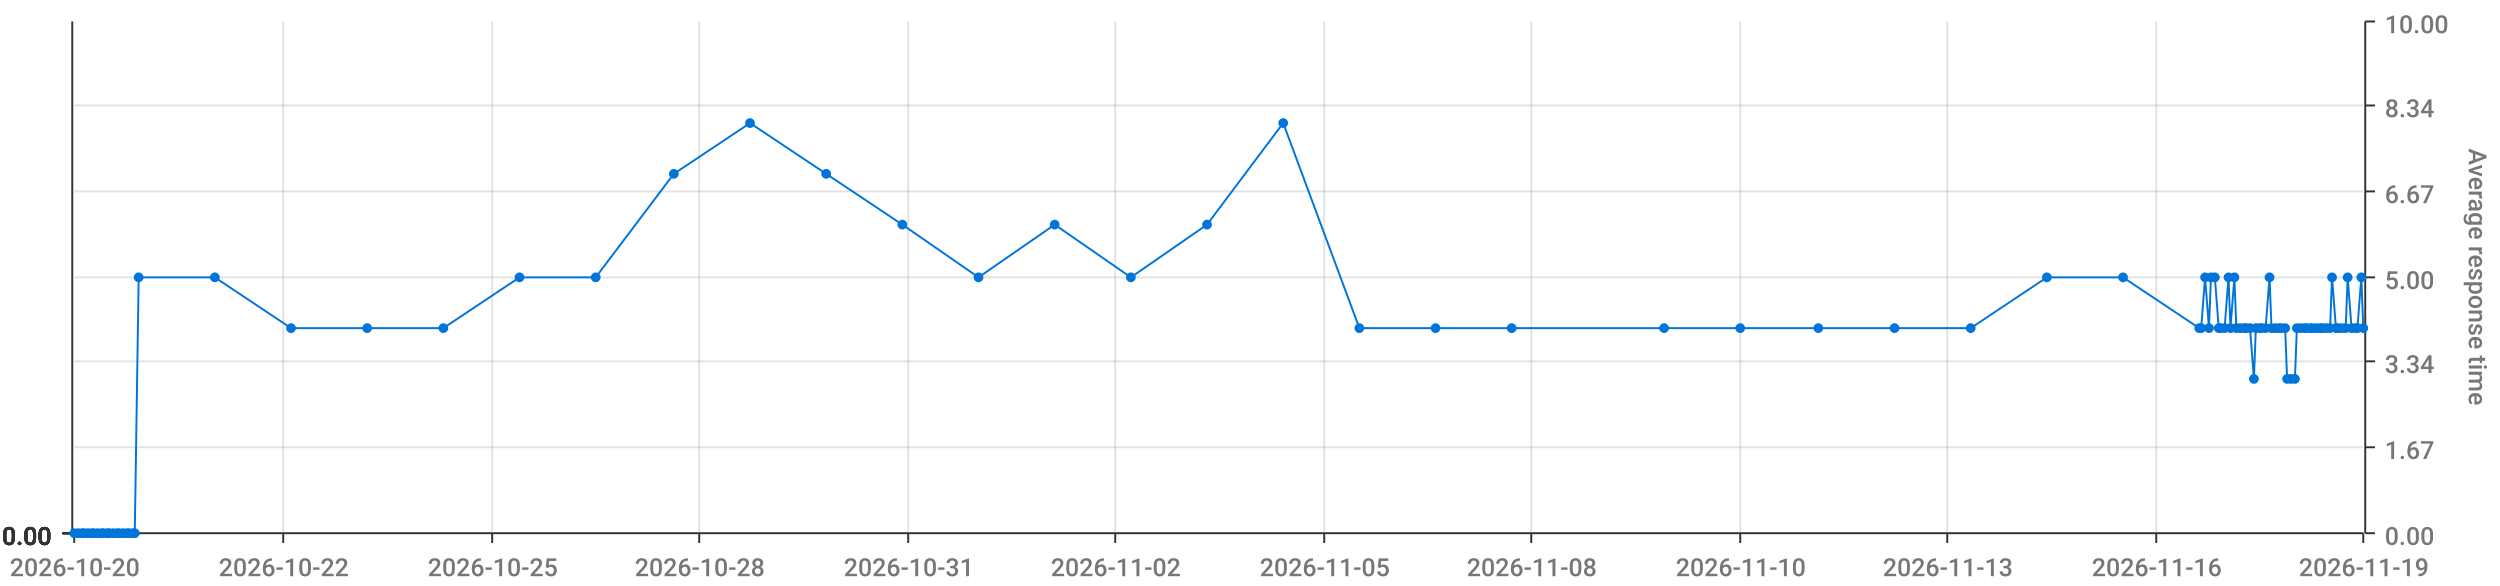
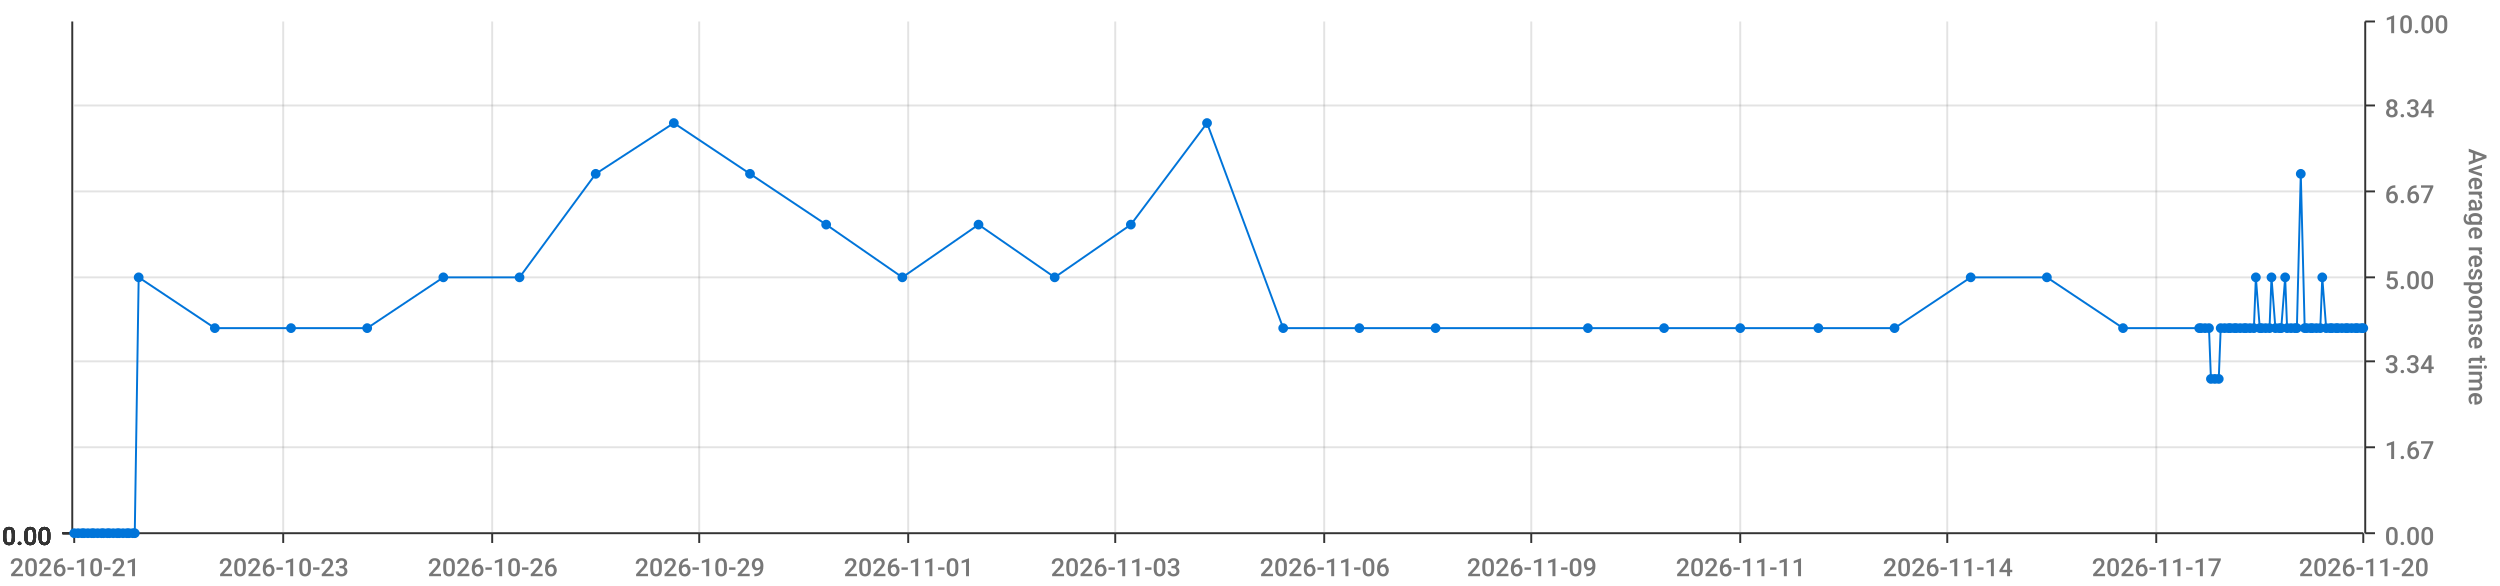
<svg xmlns="http://www.w3.org/2000/svg" viewBox="0 0 1280 300">
  <path d="M 0 0 L 1280 0 L 1280 300 L 0 300 L 0 0" style="stroke-width:0;stroke:rgba(255,255,255,1.0);fill:rgba(255,255,255,0.0)" />
  <path d="M 38 11 L 1210 11 L 1210 273 L 38 273 L 38 11" style="stroke-width:0;stroke:rgba(255,255,255,1.0);fill:rgba(255,255,255,0.0)" />
  <path d="M 38 273 L 1210 273" style="stroke-width:1;stroke:rgba(51,51,51,1.0);fill:rgba(255,255,255,0.0)" />
  <path d="M 38 273 L 38 278" style="stroke-width:1;stroke:rgba(51,51,51,1.0);fill:rgba(255,255,255,0.0)" />
-   <text x="5" y="295" style="stroke-width:0;stroke:none;fill:rgba(119,119,119,1.0);font-size:12.8px;font-family:'Roboto Medium',sans-serif">2026-10-20</text>
+   <text x="5" y="295" style="stroke-width:0;stroke:none;fill:rgba(119,119,119,1.0);font-size:12.8px;font-family:'Roboto Medium',sans-serif">2026-10-21</text>
  <path d="M 145 273 L 145 278" style="stroke-width:1;stroke:rgba(51,51,51,1.0);fill:rgba(255,255,255,0.0)" />
-   <text x="112" y="295" style="stroke-width:0;stroke:none;fill:rgba(119,119,119,1.0);font-size:12.8px;font-family:'Roboto Medium',sans-serif">2026-10-22</text>
+   <text x="112" y="295" style="stroke-width:0;stroke:none;fill:rgba(119,119,119,1.0);font-size:12.8px;font-family:'Roboto Medium',sans-serif">2026-10-23</text>
  <path d="M 252 273 L 252 278" style="stroke-width:1;stroke:rgba(51,51,51,1.0);fill:rgba(255,255,255,0.0)" />
-   <text x="219" y="295" style="stroke-width:0;stroke:none;fill:rgba(119,119,119,1.0);font-size:12.8px;font-family:'Roboto Medium',sans-serif">2026-10-25</text>
+   <text x="219" y="295" style="stroke-width:0;stroke:none;fill:rgba(119,119,119,1.0);font-size:12.8px;font-family:'Roboto Medium',sans-serif">2026-10-26</text>
  <path d="M 358 273 L 358 278" style="stroke-width:1;stroke:rgba(51,51,51,1.0);fill:rgba(255,255,255,0.0)" />
-   <text x="325" y="295" style="stroke-width:0;stroke:none;fill:rgba(119,119,119,1.0);font-size:12.8px;font-family:'Roboto Medium',sans-serif">2026-10-28</text>
+   <text x="325" y="295" style="stroke-width:0;stroke:none;fill:rgba(119,119,119,1.0);font-size:12.8px;font-family:'Roboto Medium',sans-serif">2026-10-29</text>
  <path d="M 465 273 L 465 278" style="stroke-width:1;stroke:rgba(51,51,51,1.0);fill:rgba(255,255,255,0.0)" />
-   <text x="432" y="295" style="stroke-width:0;stroke:none;fill:rgba(119,119,119,1.0);font-size:12.8px;font-family:'Roboto Medium',sans-serif">2026-10-31</text>
+   <text x="432" y="295" style="stroke-width:0;stroke:none;fill:rgba(119,119,119,1.0);font-size:12.8px;font-family:'Roboto Medium',sans-serif">2026-11-01</text>
  <path d="M 571 273 L 571 278" style="stroke-width:1;stroke:rgba(51,51,51,1.0);fill:rgba(255,255,255,0.0)" />
-   <text x="538" y="295" style="stroke-width:0;stroke:none;fill:rgba(119,119,119,1.0);font-size:12.8px;font-family:'Roboto Medium',sans-serif">2026-11-02</text>
+   <text x="538" y="295" style="stroke-width:0;stroke:none;fill:rgba(119,119,119,1.0);font-size:12.8px;font-family:'Roboto Medium',sans-serif">2026-11-03</text>
  <path d="M 678 273 L 678 278" style="stroke-width:1;stroke:rgba(51,51,51,1.0);fill:rgba(255,255,255,0.0)" />
-   <text x="645" y="295" style="stroke-width:0;stroke:none;fill:rgba(119,119,119,1.0);font-size:12.8px;font-family:'Roboto Medium',sans-serif">2026-11-05</text>
+   <text x="645" y="295" style="stroke-width:0;stroke:none;fill:rgba(119,119,119,1.0);font-size:12.8px;font-family:'Roboto Medium',sans-serif">2026-11-06</text>
  <path d="M 784 273 L 784 278" style="stroke-width:1;stroke:rgba(51,51,51,1.0);fill:rgba(255,255,255,0.0)" />
-   <text x="751" y="295" style="stroke-width:0;stroke:none;fill:rgba(119,119,119,1.0);font-size:12.8px;font-family:'Roboto Medium',sans-serif">2026-11-08</text>
+   <text x="751" y="295" style="stroke-width:0;stroke:none;fill:rgba(119,119,119,1.0);font-size:12.8px;font-family:'Roboto Medium',sans-serif">2026-11-09</text>
  <path d="M 891 273 L 891 278" style="stroke-width:1;stroke:rgba(51,51,51,1.0);fill:rgba(255,255,255,0.0)" />
-   <text x="858" y="295" style="stroke-width:0;stroke:none;fill:rgba(119,119,119,1.0);font-size:12.8px;font-family:'Roboto Medium',sans-serif">2026-11-10</text>
+   <text x="858" y="295" style="stroke-width:0;stroke:none;fill:rgba(119,119,119,1.0);font-size:12.8px;font-family:'Roboto Medium',sans-serif">2026-11-11</text>
  <path d="M 997 273 L 997 278" style="stroke-width:1;stroke:rgba(51,51,51,1.0);fill:rgba(255,255,255,0.0)" />
-   <text x="964" y="295" style="stroke-width:0;stroke:none;fill:rgba(119,119,119,1.0);font-size:12.8px;font-family:'Roboto Medium',sans-serif">2026-11-13</text>
+   <text x="964" y="295" style="stroke-width:0;stroke:none;fill:rgba(119,119,119,1.0);font-size:12.8px;font-family:'Roboto Medium',sans-serif">2026-11-14</text>
  <path d="M 1104 273 L 1104 278" style="stroke-width:1;stroke:rgba(51,51,51,1.0);fill:rgba(255,255,255,0.0)" />
-   <text x="1071" y="295" style="stroke-width:0;stroke:none;fill:rgba(119,119,119,1.0);font-size:12.8px;font-family:'Roboto Medium',sans-serif">2026-11-16</text>
+   <text x="1071" y="295" style="stroke-width:0;stroke:none;fill:rgba(119,119,119,1.0);font-size:12.8px;font-family:'Roboto Medium',sans-serif">2026-11-17</text>
  <path d="M 1210 273 L 1210 278" style="stroke-width:1;stroke:rgba(51,51,51,1.0);fill:rgba(255,255,255,0.0)" />
-   <text x="1177" y="295" style="stroke-width:0;stroke:none;fill:rgba(119,119,119,1.0);font-size:12.8px;font-family:'Roboto Medium',sans-serif">2026-11-19</text>
+   <text x="1177" y="295" style="stroke-width:0;stroke:none;fill:rgba(119,119,119,1.0);font-size:12.8px;font-family:'Roboto Medium',sans-serif">2026-11-20</text>
  <path d="M 145 273 L 145 11" style="stroke-width:1;stroke:rgba(119,119,119,0.2);fill:none" />
  <path d="M 252 273 L 252 11" style="stroke-width:1;stroke:rgba(119,119,119,0.2);fill:none" />
  <path d="M 358 273 L 358 11" style="stroke-width:1;stroke:rgba(119,119,119,0.2);fill:none" />
  <path d="M 465 273 L 465 11" style="stroke-width:1;stroke:rgba(119,119,119,0.2);fill:none" />
  <path d="M 571 273 L 571 11" style="stroke-width:1;stroke:rgba(119,119,119,0.2);fill:none" />
  <path d="M 678 273 L 678 11" style="stroke-width:1;stroke:rgba(119,119,119,0.2);fill:none" />
  <path d="M 784 273 L 784 11" style="stroke-width:1;stroke:rgba(119,119,119,0.2);fill:none" />
  <path d="M 891 273 L 891 11" style="stroke-width:1;stroke:rgba(119,119,119,0.2);fill:none" />
  <path d="M 997 273 L 997 11" style="stroke-width:1;stroke:rgba(119,119,119,0.2);fill:none" />
  <path d="M 1104 273 L 1104 11" style="stroke-width:1;stroke:rgba(119,119,119,0.2);fill:none" />
  <path d="M 1211 273 L 1211 11" style="stroke-width:1;stroke:rgba(51,51,51,1.0);fill:rgba(255,255,255,0.0)" />
  <path d="M 1211 273 L 1216 273" style="stroke-width:1;stroke:rgba(51,51,51,1.0);fill:rgba(255,255,255,0.0)" />
  <text x="1221" y="279" style="stroke-width:0;stroke:none;fill:rgba(119,119,119,1.0);font-size:12.8px;font-family:'Roboto Medium',sans-serif">0.00</text>
  <path d="M 1211 229 L 1216 229" style="stroke-width:1;stroke:rgba(51,51,51,1.0);fill:rgba(255,255,255,0.0)" />
  <text x="1221" y="235" style="stroke-width:0;stroke:none;fill:rgba(119,119,119,1.0);font-size:12.8px;font-family:'Roboto Medium',sans-serif">1.67</text>
  <path d="M 1211 185 L 1216 185" style="stroke-width:1;stroke:rgba(51,51,51,1.0);fill:rgba(255,255,255,0.0)" />
  <text x="1221" y="191" style="stroke-width:0;stroke:none;fill:rgba(119,119,119,1.0);font-size:12.8px;font-family:'Roboto Medium',sans-serif">3.34</text>
  <path d="M 1211 142 L 1216 142" style="stroke-width:1;stroke:rgba(51,51,51,1.0);fill:rgba(255,255,255,0.0)" />
  <text x="1221" y="148" style="stroke-width:0;stroke:none;fill:rgba(119,119,119,1.0);font-size:12.8px;font-family:'Roboto Medium',sans-serif">5.00</text>
  <path d="M 1211 98 L 1216 98" style="stroke-width:1;stroke:rgba(51,51,51,1.0);fill:rgba(255,255,255,0.0)" />
  <text x="1221" y="104" style="stroke-width:0;stroke:none;fill:rgba(119,119,119,1.0);font-size:12.8px;font-family:'Roboto Medium',sans-serif">6.67</text>
  <path d="M 1211 54 L 1216 54" style="stroke-width:1;stroke:rgba(51,51,51,1.0);fill:rgba(255,255,255,0.0)" />
  <text x="1221" y="60" style="stroke-width:0;stroke:none;fill:rgba(119,119,119,1.0);font-size:12.8px;font-family:'Roboto Medium',sans-serif">8.34</text>
  <path d="M 1211 11 L 1216 11" style="stroke-width:1;stroke:rgba(51,51,51,1.0);fill:rgba(255,255,255,0.0)" />
  <text x="1221" y="17" style="stroke-width:0;stroke:none;fill:rgba(119,119,119,1.0);font-size:12.8px;font-family:'Roboto Medium',sans-serif">10.00</text>
  <text x="1264" y="76" style="stroke-width:0;stroke:none;fill:rgba(119,119,119,1.0);font-size:12.8px;font-family:'Roboto Medium',sans-serif" transform="rotate(90.00,1264,76)">Average response time</text>
  <path d="M 38 273 L 1210 273" style="stroke-width:0;stroke:rgba(255,255,255,0.0);fill:none" />
  <path d="M 38 229 L 1210 229" style="stroke-width:1;stroke:rgba(119,119,119,0.2);fill:none" />
  <path d="M 38 185 L 1210 185" style="stroke-width:1;stroke:rgba(119,119,119,0.2);fill:none" />
  <path d="M 38 142 L 1210 142" style="stroke-width:1;stroke:rgba(119,119,119,0.2);fill:none" />
  <path d="M 38 98 L 1210 98" style="stroke-width:1;stroke:rgba(119,119,119,0.2);fill:none" />
  <path d="M 38 54 L 1210 54" style="stroke-width:1;stroke:rgba(119,119,119,0.2);fill:none" />
  <path d="M 37 273 L 37 11" style="stroke-width:1;stroke:rgba(51,51,51,1.0);fill:rgba(255,255,255,0.0)" />
  <path d="M 37 273 L 32 273" style="stroke-width:1;stroke:rgba(51,51,51,1.0);fill:rgba(255,255,255,0.0)" />
  <text x="1" y="279" style="stroke-width:0;stroke:none;fill:rgba(51,51,51,1.0);font-size:12.8px;font-family:'Roboto Medium',sans-serif">0.00</text>
  <path d="M 37 273 L 32 273" style="stroke-width:1;stroke:rgba(51,51,51,1.0);fill:rgba(255,255,255,0.0)" />
  <text x="1" y="279" style="stroke-width:0;stroke:none;fill:rgba(51,51,51,1.0);font-size:12.8px;font-family:'Roboto Medium',sans-serif">0.00</text>
  <path d="M 37 273 L 32 273" style="stroke-width:1;stroke:rgba(51,51,51,1.0);fill:rgba(255,255,255,0.0)" />
  <text x="1" y="279" style="stroke-width:0;stroke:none;fill:rgba(51,51,51,1.0);font-size:12.8px;font-family:'Roboto Medium',sans-serif">0.00</text>
  <path d="M 37 273 L 32 273" style="stroke-width:1;stroke:rgba(51,51,51,1.0);fill:rgba(255,255,255,0.0)" />
  <text x="1" y="279" style="stroke-width:0;stroke:none;fill:rgba(51,51,51,1.0);font-size:12.8px;font-family:'Roboto Medium',sans-serif">0.00</text>
  <path d="M 37 273 L 32 273" style="stroke-width:1;stroke:rgba(51,51,51,1.0);fill:rgba(255,255,255,0.0)" />
  <text x="1" y="279" style="stroke-width:0;stroke:none;fill:rgba(51,51,51,1.0);font-size:12.8px;font-family:'Roboto Medium',sans-serif">0.00</text>
  <path d="M 37 273 L 32 273" style="stroke-width:1;stroke:rgba(51,51,51,1.0);fill:rgba(255,255,255,0.0)" />
  <text x="1" y="279" style="stroke-width:0;stroke:none;fill:rgba(51,51,51,1.0);font-size:12.8px;font-family:'Roboto Medium',sans-serif">0.00</text>
  <path d="M 37 273 L 32 273" style="stroke-width:1;stroke:rgba(51,51,51,1.0);fill:rgba(255,255,255,0.0)" />
  <text x="1" y="279" style="stroke-width:0;stroke:none;fill:rgba(51,51,51,1.0);font-size:12.8px;font-family:'Roboto Medium',sans-serif">0.00</text>
  <path d="M 38 273 L 1210 273" style="stroke-width:0;stroke:rgba(255,255,255,0.0);fill:none" />
  <path d="M 38 273 L 1210 273" style="stroke-width:0;stroke:rgba(255,255,255,0.0);fill:none" />
  <path d="M 38 273 L 1210 273" style="stroke-width:0;stroke:rgba(255,255,255,0.0);fill:none" />
  <path d="M 38 273 L 1210 273" style="stroke-width:0;stroke:rgba(255,255,255,0.0);fill:none" />
  <path d="M 38 273 L 1210 273" style="stroke-width:0;stroke:rgba(255,255,255,0.0);fill:none" />
  <path d="M 38 273 L 1210 273" style="stroke-width:0;stroke:rgba(255,255,255,0.0);fill:none" />
-   <path d="M 38 273 L 40 273 L 42 273 L 43 273 L 45 273 L 47 273 L 48 273 L 50 273 L 52 273 L 53 273 L 55 273 L 56 273 L 58 273 L 60 273 L 61 273 L 63 273 L 65 273 L 66 273 L 68 273 L 69 273 L 71 142 L 110 142 L 149 168 L 188 168 L 227 168 L 266 142 L 305 142 L 345 89 L 384 63 L 423 89 L 462 115 L 501 142 L 540 115 L 579 142 L 618 115 L 657 63 L 696 168 L 735 168 L 774 168 L 852 168 L 891 168 L 931 168 L 970 168 L 1009 168 L 1048 142 L 1087 142 L 1126 168 L 1127 168 L 1129 142 L 1131 168 L 1132 142 L 1134 142 L 1136 168 L 1137 168 L 1139 168 L 1141 142 L 1142 168 L 1144 142 L 1145 168 L 1147 168 L 1149 168 L 1150 168 L 1152 168 L 1154 194 L 1155 168 L 1157 168 L 1158 168 L 1160 168 L 1162 142 L 1163 168 L 1165 168 L 1167 168 L 1168 168 L 1170 168 L 1171 194 L 1173 194 L 1175 194 L 1176 168 L 1178 168 L 1180 168 L 1181 168 L 1183 168 L 1184 168 L 1186 168 L 1188 168 L 1189 168 L 1191 168 L 1193 168 L 1194 142 L 1196 168 L 1197 168 L 1199 168 L 1201 168 L 1202 142 L 1204 168 L 1206 168 L 1207 168 L 1209 142 L 1210 168" style="stroke-width:1;stroke:rgba(0,116,217,1.0);fill:rgba(255,255,255,0.0)" />
+   <path d="M 38 273 L 40 273 L 42 273 L 43 273 L 45 273 L 47 273 L 48 273 L 50 273 L 52 273 L 53 273 L 55 273 L 56 273 L 58 273 L 60 273 L 61 273 L 63 273 L 65 273 L 66 273 L 68 273 L 69 273 L 71 142 L 110 168 L 149 168 L 188 168 L 227 142 L 266 142 L 305 89 L 345 63 L 384 89 L 423 115 L 462 142 L 501 115 L 540 142 L 579 115 L 618 63 L 657 168 L 696 168 L 735 168 L 813 168 L 852 168 L 891 168 L 931 168 L 970 168 L 1009 142 L 1048 142 L 1087 168 L 1126 168 L 1127 168 L 1129 168 L 1131 168 L 1132 194 L 1134 194 L 1136 194 L 1137 168 L 1139 168 L 1141 168 L 1142 168 L 1144 168 L 1145 168 L 1147 168 L 1149 168 L 1150 168 L 1152 168 L 1154 168 L 1155 142 L 1157 168 L 1158 168 L 1160 168 L 1162 168 L 1163 142 L 1165 168 L 1167 168 L 1168 168 L 1170 142 L 1171 168 L 1173 168 L 1175 168 L 1176 168 L 1178 89 L 1180 168 L 1181 168 L 1183 168 L 1184 168 L 1186 168 L 1188 168 L 1189 142 L 1191 168 L 1193 168 L 1194 168 L 1196 168 L 1197 168 L 1199 168 L 1201 168 L 1202 168 L 1204 168 L 1206 168 L 1207 168 L 1209 168 L 1210 168" style="stroke-width:1;stroke:rgba(0,116,217,1.0);fill:rgba(255,255,255,0.0)" />
  <circle cx="38" cy="273" r="2" style="stroke-width:1;stroke:rgba(0,116,217,1.0);fill:rgba(0,116,217,1.0)" />
  <path d="" style="stroke-width:1;stroke:rgba(0,116,217,1.0);fill:rgba(0,116,217,1.0)" />
  <circle cx="40" cy="273" r="2" style="stroke-width:1;stroke:rgba(0,116,217,1.0);fill:rgba(0,116,217,1.0)" />
  <path d="" style="stroke-width:1;stroke:rgba(0,116,217,1.0);fill:rgba(0,116,217,1.0)" />
  <circle cx="42" cy="273" r="2" style="stroke-width:1;stroke:rgba(0,116,217,1.0);fill:rgba(0,116,217,1.0)" />
  <path d="" style="stroke-width:1;stroke:rgba(0,116,217,1.0);fill:rgba(0,116,217,1.0)" />
  <circle cx="43" cy="273" r="2" style="stroke-width:1;stroke:rgba(0,116,217,1.0);fill:rgba(0,116,217,1.0)" />
  <path d="" style="stroke-width:1;stroke:rgba(0,116,217,1.0);fill:rgba(0,116,217,1.0)" />
  <circle cx="45" cy="273" r="2" style="stroke-width:1;stroke:rgba(0,116,217,1.0);fill:rgba(0,116,217,1.0)" />
  <path d="" style="stroke-width:1;stroke:rgba(0,116,217,1.0);fill:rgba(0,116,217,1.0)" />
  <circle cx="47" cy="273" r="2" style="stroke-width:1;stroke:rgba(0,116,217,1.0);fill:rgba(0,116,217,1.0)" />
  <path d="" style="stroke-width:1;stroke:rgba(0,116,217,1.0);fill:rgba(0,116,217,1.0)" />
  <circle cx="48" cy="273" r="2" style="stroke-width:1;stroke:rgba(0,116,217,1.0);fill:rgba(0,116,217,1.0)" />
  <path d="" style="stroke-width:1;stroke:rgba(0,116,217,1.0);fill:rgba(0,116,217,1.0)" />
  <circle cx="50" cy="273" r="2" style="stroke-width:1;stroke:rgba(0,116,217,1.0);fill:rgba(0,116,217,1.0)" />
  <path d="" style="stroke-width:1;stroke:rgba(0,116,217,1.0);fill:rgba(0,116,217,1.0)" />
  <circle cx="52" cy="273" r="2" style="stroke-width:1;stroke:rgba(0,116,217,1.0);fill:rgba(0,116,217,1.0)" />
  <path d="" style="stroke-width:1;stroke:rgba(0,116,217,1.0);fill:rgba(0,116,217,1.0)" />
  <circle cx="53" cy="273" r="2" style="stroke-width:1;stroke:rgba(0,116,217,1.0);fill:rgba(0,116,217,1.0)" />
  <path d="" style="stroke-width:1;stroke:rgba(0,116,217,1.0);fill:rgba(0,116,217,1.0)" />
  <circle cx="55" cy="273" r="2" style="stroke-width:1;stroke:rgba(0,116,217,1.0);fill:rgba(0,116,217,1.0)" />
  <path d="" style="stroke-width:1;stroke:rgba(0,116,217,1.0);fill:rgba(0,116,217,1.0)" />
  <circle cx="56" cy="273" r="2" style="stroke-width:1;stroke:rgba(0,116,217,1.0);fill:rgba(0,116,217,1.0)" />
  <path d="" style="stroke-width:1;stroke:rgba(0,116,217,1.0);fill:rgba(0,116,217,1.0)" />
  <circle cx="58" cy="273" r="2" style="stroke-width:1;stroke:rgba(0,116,217,1.0);fill:rgba(0,116,217,1.0)" />
  <path d="" style="stroke-width:1;stroke:rgba(0,116,217,1.0);fill:rgba(0,116,217,1.0)" />
  <circle cx="60" cy="273" r="2" style="stroke-width:1;stroke:rgba(0,116,217,1.0);fill:rgba(0,116,217,1.0)" />
  <path d="" style="stroke-width:1;stroke:rgba(0,116,217,1.0);fill:rgba(0,116,217,1.0)" />
  <circle cx="61" cy="273" r="2" style="stroke-width:1;stroke:rgba(0,116,217,1.0);fill:rgba(0,116,217,1.0)" />
  <path d="" style="stroke-width:1;stroke:rgba(0,116,217,1.0);fill:rgba(0,116,217,1.0)" />
  <circle cx="63" cy="273" r="2" style="stroke-width:1;stroke:rgba(0,116,217,1.0);fill:rgba(0,116,217,1.0)" />
  <path d="" style="stroke-width:1;stroke:rgba(0,116,217,1.0);fill:rgba(0,116,217,1.0)" />
  <circle cx="65" cy="273" r="2" style="stroke-width:1;stroke:rgba(0,116,217,1.0);fill:rgba(0,116,217,1.0)" />
  <path d="" style="stroke-width:1;stroke:rgba(0,116,217,1.0);fill:rgba(0,116,217,1.0)" />
  <circle cx="66" cy="273" r="2" style="stroke-width:1;stroke:rgba(0,116,217,1.0);fill:rgba(0,116,217,1.0)" />
  <path d="" style="stroke-width:1;stroke:rgba(0,116,217,1.0);fill:rgba(0,116,217,1.0)" />
  <circle cx="68" cy="273" r="2" style="stroke-width:1;stroke:rgba(0,116,217,1.0);fill:rgba(0,116,217,1.0)" />
  <path d="" style="stroke-width:1;stroke:rgba(0,116,217,1.0);fill:rgba(0,116,217,1.0)" />
  <circle cx="69" cy="273" r="2" style="stroke-width:1;stroke:rgba(0,116,217,1.0);fill:rgba(0,116,217,1.0)" />
  <path d="" style="stroke-width:1;stroke:rgba(0,116,217,1.0);fill:rgba(0,116,217,1.0)" />
  <circle cx="71" cy="142" r="2" style="stroke-width:1;stroke:rgba(0,116,217,1.0);fill:rgba(0,116,217,1.0)" />
  <path d="" style="stroke-width:1;stroke:rgba(0,116,217,1.0);fill:rgba(0,116,217,1.0)" />
-   <circle cx="110" cy="142" r="2" style="stroke-width:1;stroke:rgba(0,116,217,1.0);fill:rgba(0,116,217,1.0)" />
+   <circle cx="110" cy="168" r="2" style="stroke-width:1;stroke:rgba(0,116,217,1.0);fill:rgba(0,116,217,1.0)" />
  <path d="" style="stroke-width:1;stroke:rgba(0,116,217,1.0);fill:rgba(0,116,217,1.0)" />
  <circle cx="149" cy="168" r="2" style="stroke-width:1;stroke:rgba(0,116,217,1.0);fill:rgba(0,116,217,1.0)" />
  <path d="" style="stroke-width:1;stroke:rgba(0,116,217,1.0);fill:rgba(0,116,217,1.0)" />
  <circle cx="188" cy="168" r="2" style="stroke-width:1;stroke:rgba(0,116,217,1.0);fill:rgba(0,116,217,1.0)" />
  <path d="" style="stroke-width:1;stroke:rgba(0,116,217,1.0);fill:rgba(0,116,217,1.0)" />
-   <circle cx="227" cy="168" r="2" style="stroke-width:1;stroke:rgba(0,116,217,1.0);fill:rgba(0,116,217,1.0)" />
+   <circle cx="227" cy="142" r="2" style="stroke-width:1;stroke:rgba(0,116,217,1.0);fill:rgba(0,116,217,1.0)" />
  <path d="" style="stroke-width:1;stroke:rgba(0,116,217,1.0);fill:rgba(0,116,217,1.0)" />
  <circle cx="266" cy="142" r="2" style="stroke-width:1;stroke:rgba(0,116,217,1.0);fill:rgba(0,116,217,1.0)" />
  <path d="" style="stroke-width:1;stroke:rgba(0,116,217,1.0);fill:rgba(0,116,217,1.0)" />
-   <circle cx="305" cy="142" r="2" style="stroke-width:1;stroke:rgba(0,116,217,1.0);fill:rgba(0,116,217,1.0)" />
-   <path d="" style="stroke-width:1;stroke:rgba(0,116,217,1.0);fill:rgba(0,116,217,1.0)" />
-   <circle cx="345" cy="89" r="2" style="stroke-width:1;stroke:rgba(0,116,217,1.0);fill:rgba(0,116,217,1.0)" />
-   <path d="" style="stroke-width:1;stroke:rgba(0,116,217,1.0);fill:rgba(0,116,217,1.0)" />
-   <circle cx="384" cy="63" r="2" style="stroke-width:1;stroke:rgba(0,116,217,1.0);fill:rgba(0,116,217,1.0)" />
-   <path d="" style="stroke-width:1;stroke:rgba(0,116,217,1.0);fill:rgba(0,116,217,1.0)" />
-   <circle cx="423" cy="89" r="2" style="stroke-width:1;stroke:rgba(0,116,217,1.0);fill:rgba(0,116,217,1.0)" />
-   <path d="" style="stroke-width:1;stroke:rgba(0,116,217,1.0);fill:rgba(0,116,217,1.0)" />
-   <circle cx="462" cy="115" r="2" style="stroke-width:1;stroke:rgba(0,116,217,1.0);fill:rgba(0,116,217,1.0)" />
-   <path d="" style="stroke-width:1;stroke:rgba(0,116,217,1.0);fill:rgba(0,116,217,1.0)" />
-   <circle cx="501" cy="142" r="2" style="stroke-width:1;stroke:rgba(0,116,217,1.0);fill:rgba(0,116,217,1.0)" />
-   <path d="" style="stroke-width:1;stroke:rgba(0,116,217,1.0);fill:rgba(0,116,217,1.0)" />
-   <circle cx="540" cy="115" r="2" style="stroke-width:1;stroke:rgba(0,116,217,1.0);fill:rgba(0,116,217,1.0)" />
-   <path d="" style="stroke-width:1;stroke:rgba(0,116,217,1.0);fill:rgba(0,116,217,1.0)" />
-   <circle cx="579" cy="142" r="2" style="stroke-width:1;stroke:rgba(0,116,217,1.0);fill:rgba(0,116,217,1.0)" />
-   <path d="" style="stroke-width:1;stroke:rgba(0,116,217,1.0);fill:rgba(0,116,217,1.0)" />
-   <circle cx="618" cy="115" r="2" style="stroke-width:1;stroke:rgba(0,116,217,1.0);fill:rgba(0,116,217,1.0)" />
-   <path d="" style="stroke-width:1;stroke:rgba(0,116,217,1.0);fill:rgba(0,116,217,1.0)" />
-   <circle cx="657" cy="63" r="2" style="stroke-width:1;stroke:rgba(0,116,217,1.0);fill:rgba(0,116,217,1.0)" />
+   <circle cx="305" cy="89" r="2" style="stroke-width:1;stroke:rgba(0,116,217,1.0);fill:rgba(0,116,217,1.0)" />
+   <path d="" style="stroke-width:1;stroke:rgba(0,116,217,1.0);fill:rgba(0,116,217,1.0)" />
+   <circle cx="345" cy="63" r="2" style="stroke-width:1;stroke:rgba(0,116,217,1.0);fill:rgba(0,116,217,1.0)" />
+   <path d="" style="stroke-width:1;stroke:rgba(0,116,217,1.0);fill:rgba(0,116,217,1.0)" />
+   <circle cx="384" cy="89" r="2" style="stroke-width:1;stroke:rgba(0,116,217,1.0);fill:rgba(0,116,217,1.0)" />
+   <path d="" style="stroke-width:1;stroke:rgba(0,116,217,1.0);fill:rgba(0,116,217,1.0)" />
+   <circle cx="423" cy="115" r="2" style="stroke-width:1;stroke:rgba(0,116,217,1.0);fill:rgba(0,116,217,1.0)" />
+   <path d="" style="stroke-width:1;stroke:rgba(0,116,217,1.0);fill:rgba(0,116,217,1.0)" />
+   <circle cx="462" cy="142" r="2" style="stroke-width:1;stroke:rgba(0,116,217,1.0);fill:rgba(0,116,217,1.0)" />
+   <path d="" style="stroke-width:1;stroke:rgba(0,116,217,1.0);fill:rgba(0,116,217,1.0)" />
+   <circle cx="501" cy="115" r="2" style="stroke-width:1;stroke:rgba(0,116,217,1.0);fill:rgba(0,116,217,1.0)" />
+   <path d="" style="stroke-width:1;stroke:rgba(0,116,217,1.0);fill:rgba(0,116,217,1.0)" />
+   <circle cx="540" cy="142" r="2" style="stroke-width:1;stroke:rgba(0,116,217,1.0);fill:rgba(0,116,217,1.0)" />
+   <path d="" style="stroke-width:1;stroke:rgba(0,116,217,1.0);fill:rgba(0,116,217,1.0)" />
+   <circle cx="579" cy="115" r="2" style="stroke-width:1;stroke:rgba(0,116,217,1.0);fill:rgba(0,116,217,1.0)" />
+   <path d="" style="stroke-width:1;stroke:rgba(0,116,217,1.0);fill:rgba(0,116,217,1.0)" />
+   <circle cx="618" cy="63" r="2" style="stroke-width:1;stroke:rgba(0,116,217,1.0);fill:rgba(0,116,217,1.0)" />
+   <path d="" style="stroke-width:1;stroke:rgba(0,116,217,1.0);fill:rgba(0,116,217,1.0)" />
+   <circle cx="657" cy="168" r="2" style="stroke-width:1;stroke:rgba(0,116,217,1.0);fill:rgba(0,116,217,1.0)" />
  <path d="" style="stroke-width:1;stroke:rgba(0,116,217,1.0);fill:rgba(0,116,217,1.0)" />
  <circle cx="696" cy="168" r="2" style="stroke-width:1;stroke:rgba(0,116,217,1.0);fill:rgba(0,116,217,1.0)" />
  <path d="" style="stroke-width:1;stroke:rgba(0,116,217,1.0);fill:rgba(0,116,217,1.0)" />
  <circle cx="735" cy="168" r="2" style="stroke-width:1;stroke:rgba(0,116,217,1.0);fill:rgba(0,116,217,1.0)" />
  <path d="" style="stroke-width:1;stroke:rgba(0,116,217,1.0);fill:rgba(0,116,217,1.0)" />
-   <circle cx="774" cy="168" r="2" style="stroke-width:1;stroke:rgba(0,116,217,1.0);fill:rgba(0,116,217,1.0)" />
+   <circle cx="813" cy="168" r="2" style="stroke-width:1;stroke:rgba(0,116,217,1.0);fill:rgba(0,116,217,1.0)" />
  <path d="" style="stroke-width:1;stroke:rgba(0,116,217,1.0);fill:rgba(0,116,217,1.0)" />
  <circle cx="852" cy="168" r="2" style="stroke-width:1;stroke:rgba(0,116,217,1.0);fill:rgba(0,116,217,1.0)" />
  <path d="" style="stroke-width:1;stroke:rgba(0,116,217,1.0);fill:rgba(0,116,217,1.0)" />
  <circle cx="891" cy="168" r="2" style="stroke-width:1;stroke:rgba(0,116,217,1.0);fill:rgba(0,116,217,1.0)" />
  <path d="" style="stroke-width:1;stroke:rgba(0,116,217,1.0);fill:rgba(0,116,217,1.0)" />
  <circle cx="931" cy="168" r="2" style="stroke-width:1;stroke:rgba(0,116,217,1.0);fill:rgba(0,116,217,1.0)" />
  <path d="" style="stroke-width:1;stroke:rgba(0,116,217,1.0);fill:rgba(0,116,217,1.0)" />
  <circle cx="970" cy="168" r="2" style="stroke-width:1;stroke:rgba(0,116,217,1.0);fill:rgba(0,116,217,1.0)" />
  <path d="" style="stroke-width:1;stroke:rgba(0,116,217,1.0);fill:rgba(0,116,217,1.0)" />
-   <circle cx="1009" cy="168" r="2" style="stroke-width:1;stroke:rgba(0,116,217,1.0);fill:rgba(0,116,217,1.0)" />
+   <circle cx="1009" cy="142" r="2" style="stroke-width:1;stroke:rgba(0,116,217,1.0);fill:rgba(0,116,217,1.0)" />
  <path d="" style="stroke-width:1;stroke:rgba(0,116,217,1.0);fill:rgba(0,116,217,1.0)" />
  <circle cx="1048" cy="142" r="2" style="stroke-width:1;stroke:rgba(0,116,217,1.0);fill:rgba(0,116,217,1.0)" />
  <path d="" style="stroke-width:1;stroke:rgba(0,116,217,1.0);fill:rgba(0,116,217,1.0)" />
-   <circle cx="1087" cy="142" r="2" style="stroke-width:1;stroke:rgba(0,116,217,1.0);fill:rgba(0,116,217,1.0)" />
+   <circle cx="1087" cy="168" r="2" style="stroke-width:1;stroke:rgba(0,116,217,1.0);fill:rgba(0,116,217,1.0)" />
  <path d="" style="stroke-width:1;stroke:rgba(0,116,217,1.0);fill:rgba(0,116,217,1.0)" />
  <circle cx="1126" cy="168" r="2" style="stroke-width:1;stroke:rgba(0,116,217,1.0);fill:rgba(0,116,217,1.0)" />
  <path d="" style="stroke-width:1;stroke:rgba(0,116,217,1.0);fill:rgba(0,116,217,1.0)" />
  <circle cx="1127" cy="168" r="2" style="stroke-width:1;stroke:rgba(0,116,217,1.0);fill:rgba(0,116,217,1.0)" />
  <path d="" style="stroke-width:1;stroke:rgba(0,116,217,1.0);fill:rgba(0,116,217,1.0)" />
-   <circle cx="1129" cy="142" r="2" style="stroke-width:1;stroke:rgba(0,116,217,1.0);fill:rgba(0,116,217,1.0)" />
+   <circle cx="1129" cy="168" r="2" style="stroke-width:1;stroke:rgba(0,116,217,1.0);fill:rgba(0,116,217,1.0)" />
  <path d="" style="stroke-width:1;stroke:rgba(0,116,217,1.0);fill:rgba(0,116,217,1.0)" />
  <circle cx="1131" cy="168" r="2" style="stroke-width:1;stroke:rgba(0,116,217,1.0);fill:rgba(0,116,217,1.0)" />
  <path d="" style="stroke-width:1;stroke:rgba(0,116,217,1.0);fill:rgba(0,116,217,1.0)" />
-   <circle cx="1132" cy="142" r="2" style="stroke-width:1;stroke:rgba(0,116,217,1.0);fill:rgba(0,116,217,1.0)" />
-   <path d="" style="stroke-width:1;stroke:rgba(0,116,217,1.0);fill:rgba(0,116,217,1.0)" />
-   <circle cx="1134" cy="142" r="2" style="stroke-width:1;stroke:rgba(0,116,217,1.0);fill:rgba(0,116,217,1.0)" />
-   <path d="" style="stroke-width:1;stroke:rgba(0,116,217,1.0);fill:rgba(0,116,217,1.0)" />
-   <circle cx="1136" cy="168" r="2" style="stroke-width:1;stroke:rgba(0,116,217,1.0);fill:rgba(0,116,217,1.0)" />
+   <circle cx="1132" cy="194" r="2" style="stroke-width:1;stroke:rgba(0,116,217,1.0);fill:rgba(0,116,217,1.0)" />
+   <path d="" style="stroke-width:1;stroke:rgba(0,116,217,1.0);fill:rgba(0,116,217,1.0)" />
+   <circle cx="1134" cy="194" r="2" style="stroke-width:1;stroke:rgba(0,116,217,1.0);fill:rgba(0,116,217,1.0)" />
+   <path d="" style="stroke-width:1;stroke:rgba(0,116,217,1.0);fill:rgba(0,116,217,1.0)" />
+   <circle cx="1136" cy="194" r="2" style="stroke-width:1;stroke:rgba(0,116,217,1.0);fill:rgba(0,116,217,1.0)" />
  <path d="" style="stroke-width:1;stroke:rgba(0,116,217,1.0);fill:rgba(0,116,217,1.0)" />
  <circle cx="1137" cy="168" r="2" style="stroke-width:1;stroke:rgba(0,116,217,1.0);fill:rgba(0,116,217,1.0)" />
  <path d="" style="stroke-width:1;stroke:rgba(0,116,217,1.0);fill:rgba(0,116,217,1.0)" />
  <circle cx="1139" cy="168" r="2" style="stroke-width:1;stroke:rgba(0,116,217,1.0);fill:rgba(0,116,217,1.0)" />
  <path d="" style="stroke-width:1;stroke:rgba(0,116,217,1.0);fill:rgba(0,116,217,1.0)" />
-   <circle cx="1141" cy="142" r="2" style="stroke-width:1;stroke:rgba(0,116,217,1.0);fill:rgba(0,116,217,1.0)" />
+   <circle cx="1141" cy="168" r="2" style="stroke-width:1;stroke:rgba(0,116,217,1.0);fill:rgba(0,116,217,1.0)" />
  <path d="" style="stroke-width:1;stroke:rgba(0,116,217,1.0);fill:rgba(0,116,217,1.0)" />
  <circle cx="1142" cy="168" r="2" style="stroke-width:1;stroke:rgba(0,116,217,1.0);fill:rgba(0,116,217,1.0)" />
  <path d="" style="stroke-width:1;stroke:rgba(0,116,217,1.0);fill:rgba(0,116,217,1.0)" />
-   <circle cx="1144" cy="142" r="2" style="stroke-width:1;stroke:rgba(0,116,217,1.0);fill:rgba(0,116,217,1.0)" />
+   <circle cx="1144" cy="168" r="2" style="stroke-width:1;stroke:rgba(0,116,217,1.0);fill:rgba(0,116,217,1.0)" />
  <path d="" style="stroke-width:1;stroke:rgba(0,116,217,1.0);fill:rgba(0,116,217,1.0)" />
  <circle cx="1145" cy="168" r="2" style="stroke-width:1;stroke:rgba(0,116,217,1.0);fill:rgba(0,116,217,1.0)" />
  <path d="" style="stroke-width:1;stroke:rgba(0,116,217,1.0);fill:rgba(0,116,217,1.0)" />
  <circle cx="1147" cy="168" r="2" style="stroke-width:1;stroke:rgba(0,116,217,1.0);fill:rgba(0,116,217,1.0)" />
  <path d="" style="stroke-width:1;stroke:rgba(0,116,217,1.0);fill:rgba(0,116,217,1.0)" />
  <circle cx="1149" cy="168" r="2" style="stroke-width:1;stroke:rgba(0,116,217,1.0);fill:rgba(0,116,217,1.0)" />
  <path d="" style="stroke-width:1;stroke:rgba(0,116,217,1.0);fill:rgba(0,116,217,1.0)" />
  <circle cx="1150" cy="168" r="2" style="stroke-width:1;stroke:rgba(0,116,217,1.0);fill:rgba(0,116,217,1.0)" />
  <path d="" style="stroke-width:1;stroke:rgba(0,116,217,1.0);fill:rgba(0,116,217,1.0)" />
  <circle cx="1152" cy="168" r="2" style="stroke-width:1;stroke:rgba(0,116,217,1.0);fill:rgba(0,116,217,1.0)" />
  <path d="" style="stroke-width:1;stroke:rgba(0,116,217,1.0);fill:rgba(0,116,217,1.0)" />
-   <circle cx="1154" cy="194" r="2" style="stroke-width:1;stroke:rgba(0,116,217,1.0);fill:rgba(0,116,217,1.0)" />
-   <path d="" style="stroke-width:1;stroke:rgba(0,116,217,1.0);fill:rgba(0,116,217,1.0)" />
-   <circle cx="1155" cy="168" r="2" style="stroke-width:1;stroke:rgba(0,116,217,1.0);fill:rgba(0,116,217,1.0)" />
+   <circle cx="1154" cy="168" r="2" style="stroke-width:1;stroke:rgba(0,116,217,1.0);fill:rgba(0,116,217,1.0)" />
+   <path d="" style="stroke-width:1;stroke:rgba(0,116,217,1.0);fill:rgba(0,116,217,1.0)" />
+   <circle cx="1155" cy="142" r="2" style="stroke-width:1;stroke:rgba(0,116,217,1.0);fill:rgba(0,116,217,1.0)" />
  <path d="" style="stroke-width:1;stroke:rgba(0,116,217,1.0);fill:rgba(0,116,217,1.0)" />
  <circle cx="1157" cy="168" r="2" style="stroke-width:1;stroke:rgba(0,116,217,1.0);fill:rgba(0,116,217,1.0)" />
  <path d="" style="stroke-width:1;stroke:rgba(0,116,217,1.0);fill:rgba(0,116,217,1.0)" />
  <circle cx="1158" cy="168" r="2" style="stroke-width:1;stroke:rgba(0,116,217,1.0);fill:rgba(0,116,217,1.0)" />
  <path d="" style="stroke-width:1;stroke:rgba(0,116,217,1.0);fill:rgba(0,116,217,1.0)" />
  <circle cx="1160" cy="168" r="2" style="stroke-width:1;stroke:rgba(0,116,217,1.0);fill:rgba(0,116,217,1.0)" />
  <path d="" style="stroke-width:1;stroke:rgba(0,116,217,1.0);fill:rgba(0,116,217,1.0)" />
-   <circle cx="1162" cy="142" r="2" style="stroke-width:1;stroke:rgba(0,116,217,1.0);fill:rgba(0,116,217,1.0)" />
-   <path d="" style="stroke-width:1;stroke:rgba(0,116,217,1.0);fill:rgba(0,116,217,1.0)" />
-   <circle cx="1163" cy="168" r="2" style="stroke-width:1;stroke:rgba(0,116,217,1.0);fill:rgba(0,116,217,1.0)" />
+   <circle cx="1162" cy="168" r="2" style="stroke-width:1;stroke:rgba(0,116,217,1.0);fill:rgba(0,116,217,1.0)" />
+   <path d="" style="stroke-width:1;stroke:rgba(0,116,217,1.0);fill:rgba(0,116,217,1.0)" />
+   <circle cx="1163" cy="142" r="2" style="stroke-width:1;stroke:rgba(0,116,217,1.0);fill:rgba(0,116,217,1.0)" />
  <path d="" style="stroke-width:1;stroke:rgba(0,116,217,1.0);fill:rgba(0,116,217,1.0)" />
  <circle cx="1165" cy="168" r="2" style="stroke-width:1;stroke:rgba(0,116,217,1.0);fill:rgba(0,116,217,1.0)" />
  <path d="" style="stroke-width:1;stroke:rgba(0,116,217,1.0);fill:rgba(0,116,217,1.0)" />
  <circle cx="1167" cy="168" r="2" style="stroke-width:1;stroke:rgba(0,116,217,1.0);fill:rgba(0,116,217,1.0)" />
  <path d="" style="stroke-width:1;stroke:rgba(0,116,217,1.0);fill:rgba(0,116,217,1.0)" />
  <circle cx="1168" cy="168" r="2" style="stroke-width:1;stroke:rgba(0,116,217,1.0);fill:rgba(0,116,217,1.0)" />
  <path d="" style="stroke-width:1;stroke:rgba(0,116,217,1.0);fill:rgba(0,116,217,1.0)" />
-   <circle cx="1170" cy="168" r="2" style="stroke-width:1;stroke:rgba(0,116,217,1.0);fill:rgba(0,116,217,1.0)" />
-   <path d="" style="stroke-width:1;stroke:rgba(0,116,217,1.0);fill:rgba(0,116,217,1.0)" />
-   <circle cx="1171" cy="194" r="2" style="stroke-width:1;stroke:rgba(0,116,217,1.0);fill:rgba(0,116,217,1.0)" />
-   <path d="" style="stroke-width:1;stroke:rgba(0,116,217,1.0);fill:rgba(0,116,217,1.0)" />
-   <circle cx="1173" cy="194" r="2" style="stroke-width:1;stroke:rgba(0,116,217,1.0);fill:rgba(0,116,217,1.0)" />
-   <path d="" style="stroke-width:1;stroke:rgba(0,116,217,1.0);fill:rgba(0,116,217,1.0)" />
-   <circle cx="1175" cy="194" r="2" style="stroke-width:1;stroke:rgba(0,116,217,1.0);fill:rgba(0,116,217,1.0)" />
+   <circle cx="1170" cy="142" r="2" style="stroke-width:1;stroke:rgba(0,116,217,1.0);fill:rgba(0,116,217,1.0)" />
+   <path d="" style="stroke-width:1;stroke:rgba(0,116,217,1.0);fill:rgba(0,116,217,1.0)" />
+   <circle cx="1171" cy="168" r="2" style="stroke-width:1;stroke:rgba(0,116,217,1.0);fill:rgba(0,116,217,1.0)" />
+   <path d="" style="stroke-width:1;stroke:rgba(0,116,217,1.0);fill:rgba(0,116,217,1.0)" />
+   <circle cx="1173" cy="168" r="2" style="stroke-width:1;stroke:rgba(0,116,217,1.0);fill:rgba(0,116,217,1.0)" />
+   <path d="" style="stroke-width:1;stroke:rgba(0,116,217,1.0);fill:rgba(0,116,217,1.0)" />
+   <circle cx="1175" cy="168" r="2" style="stroke-width:1;stroke:rgba(0,116,217,1.0);fill:rgba(0,116,217,1.0)" />
  <path d="" style="stroke-width:1;stroke:rgba(0,116,217,1.0);fill:rgba(0,116,217,1.0)" />
  <circle cx="1176" cy="168" r="2" style="stroke-width:1;stroke:rgba(0,116,217,1.0);fill:rgba(0,116,217,1.0)" />
  <path d="" style="stroke-width:1;stroke:rgba(0,116,217,1.0);fill:rgba(0,116,217,1.0)" />
-   <circle cx="1178" cy="168" r="2" style="stroke-width:1;stroke:rgba(0,116,217,1.0);fill:rgba(0,116,217,1.0)" />
+   <circle cx="1178" cy="89" r="2" style="stroke-width:1;stroke:rgba(0,116,217,1.0);fill:rgba(0,116,217,1.0)" />
  <path d="" style="stroke-width:1;stroke:rgba(0,116,217,1.0);fill:rgba(0,116,217,1.0)" />
  <circle cx="1180" cy="168" r="2" style="stroke-width:1;stroke:rgba(0,116,217,1.0);fill:rgba(0,116,217,1.0)" />
  <path d="" style="stroke-width:1;stroke:rgba(0,116,217,1.0);fill:rgba(0,116,217,1.0)" />
  <circle cx="1181" cy="168" r="2" style="stroke-width:1;stroke:rgba(0,116,217,1.0);fill:rgba(0,116,217,1.0)" />
  <path d="" style="stroke-width:1;stroke:rgba(0,116,217,1.0);fill:rgba(0,116,217,1.0)" />
  <circle cx="1183" cy="168" r="2" style="stroke-width:1;stroke:rgba(0,116,217,1.0);fill:rgba(0,116,217,1.0)" />
  <path d="" style="stroke-width:1;stroke:rgba(0,116,217,1.0);fill:rgba(0,116,217,1.0)" />
  <circle cx="1184" cy="168" r="2" style="stroke-width:1;stroke:rgba(0,116,217,1.0);fill:rgba(0,116,217,1.0)" />
  <path d="" style="stroke-width:1;stroke:rgba(0,116,217,1.0);fill:rgba(0,116,217,1.0)" />
  <circle cx="1186" cy="168" r="2" style="stroke-width:1;stroke:rgba(0,116,217,1.0);fill:rgba(0,116,217,1.0)" />
  <path d="" style="stroke-width:1;stroke:rgba(0,116,217,1.0);fill:rgba(0,116,217,1.0)" />
  <circle cx="1188" cy="168" r="2" style="stroke-width:1;stroke:rgba(0,116,217,1.0);fill:rgba(0,116,217,1.0)" />
  <path d="" style="stroke-width:1;stroke:rgba(0,116,217,1.0);fill:rgba(0,116,217,1.0)" />
-   <circle cx="1189" cy="168" r="2" style="stroke-width:1;stroke:rgba(0,116,217,1.0);fill:rgba(0,116,217,1.0)" />
+   <circle cx="1189" cy="142" r="2" style="stroke-width:1;stroke:rgba(0,116,217,1.0);fill:rgba(0,116,217,1.0)" />
  <path d="" style="stroke-width:1;stroke:rgba(0,116,217,1.0);fill:rgba(0,116,217,1.0)" />
  <circle cx="1191" cy="168" r="2" style="stroke-width:1;stroke:rgba(0,116,217,1.0);fill:rgba(0,116,217,1.0)" />
  <path d="" style="stroke-width:1;stroke:rgba(0,116,217,1.0);fill:rgba(0,116,217,1.0)" />
  <circle cx="1193" cy="168" r="2" style="stroke-width:1;stroke:rgba(0,116,217,1.0);fill:rgba(0,116,217,1.0)" />
  <path d="" style="stroke-width:1;stroke:rgba(0,116,217,1.0);fill:rgba(0,116,217,1.0)" />
-   <circle cx="1194" cy="142" r="2" style="stroke-width:1;stroke:rgba(0,116,217,1.0);fill:rgba(0,116,217,1.0)" />
+   <circle cx="1194" cy="168" r="2" style="stroke-width:1;stroke:rgba(0,116,217,1.0);fill:rgba(0,116,217,1.0)" />
  <path d="" style="stroke-width:1;stroke:rgba(0,116,217,1.0);fill:rgba(0,116,217,1.0)" />
  <circle cx="1196" cy="168" r="2" style="stroke-width:1;stroke:rgba(0,116,217,1.0);fill:rgba(0,116,217,1.0)" />
  <path d="" style="stroke-width:1;stroke:rgba(0,116,217,1.0);fill:rgba(0,116,217,1.0)" />
  <circle cx="1197" cy="168" r="2" style="stroke-width:1;stroke:rgba(0,116,217,1.0);fill:rgba(0,116,217,1.0)" />
  <path d="" style="stroke-width:1;stroke:rgba(0,116,217,1.0);fill:rgba(0,116,217,1.0)" />
  <circle cx="1199" cy="168" r="2" style="stroke-width:1;stroke:rgba(0,116,217,1.0);fill:rgba(0,116,217,1.0)" />
  <path d="" style="stroke-width:1;stroke:rgba(0,116,217,1.0);fill:rgba(0,116,217,1.0)" />
  <circle cx="1201" cy="168" r="2" style="stroke-width:1;stroke:rgba(0,116,217,1.0);fill:rgba(0,116,217,1.0)" />
  <path d="" style="stroke-width:1;stroke:rgba(0,116,217,1.0);fill:rgba(0,116,217,1.0)" />
-   <circle cx="1202" cy="142" r="2" style="stroke-width:1;stroke:rgba(0,116,217,1.0);fill:rgba(0,116,217,1.0)" />
+   <circle cx="1202" cy="168" r="2" style="stroke-width:1;stroke:rgba(0,116,217,1.0);fill:rgba(0,116,217,1.0)" />
  <path d="" style="stroke-width:1;stroke:rgba(0,116,217,1.0);fill:rgba(0,116,217,1.0)" />
  <circle cx="1204" cy="168" r="2" style="stroke-width:1;stroke:rgba(0,116,217,1.0);fill:rgba(0,116,217,1.0)" />
  <path d="" style="stroke-width:1;stroke:rgba(0,116,217,1.0);fill:rgba(0,116,217,1.0)" />
  <circle cx="1206" cy="168" r="2" style="stroke-width:1;stroke:rgba(0,116,217,1.0);fill:rgba(0,116,217,1.0)" />
  <path d="" style="stroke-width:1;stroke:rgba(0,116,217,1.0);fill:rgba(0,116,217,1.0)" />
  <circle cx="1207" cy="168" r="2" style="stroke-width:1;stroke:rgba(0,116,217,1.0);fill:rgba(0,116,217,1.0)" />
  <path d="" style="stroke-width:1;stroke:rgba(0,116,217,1.0);fill:rgba(0,116,217,1.0)" />
-   <circle cx="1209" cy="142" r="2" style="stroke-width:1;stroke:rgba(0,116,217,1.0);fill:rgba(0,116,217,1.0)" />
+   <circle cx="1209" cy="168" r="2" style="stroke-width:1;stroke:rgba(0,116,217,1.0);fill:rgba(0,116,217,1.0)" />
  <path d="" style="stroke-width:1;stroke:rgba(0,116,217,1.0);fill:rgba(0,116,217,1.0)" />
  <circle cx="1210" cy="168" r="2" style="stroke-width:1;stroke:rgba(0,116,217,1.0);fill:rgba(0,116,217,1.0)" />
  <path d="" style="stroke-width:1;stroke:rgba(0,116,217,1.0);fill:rgba(0,116,217,1.0)" />
</svg>
